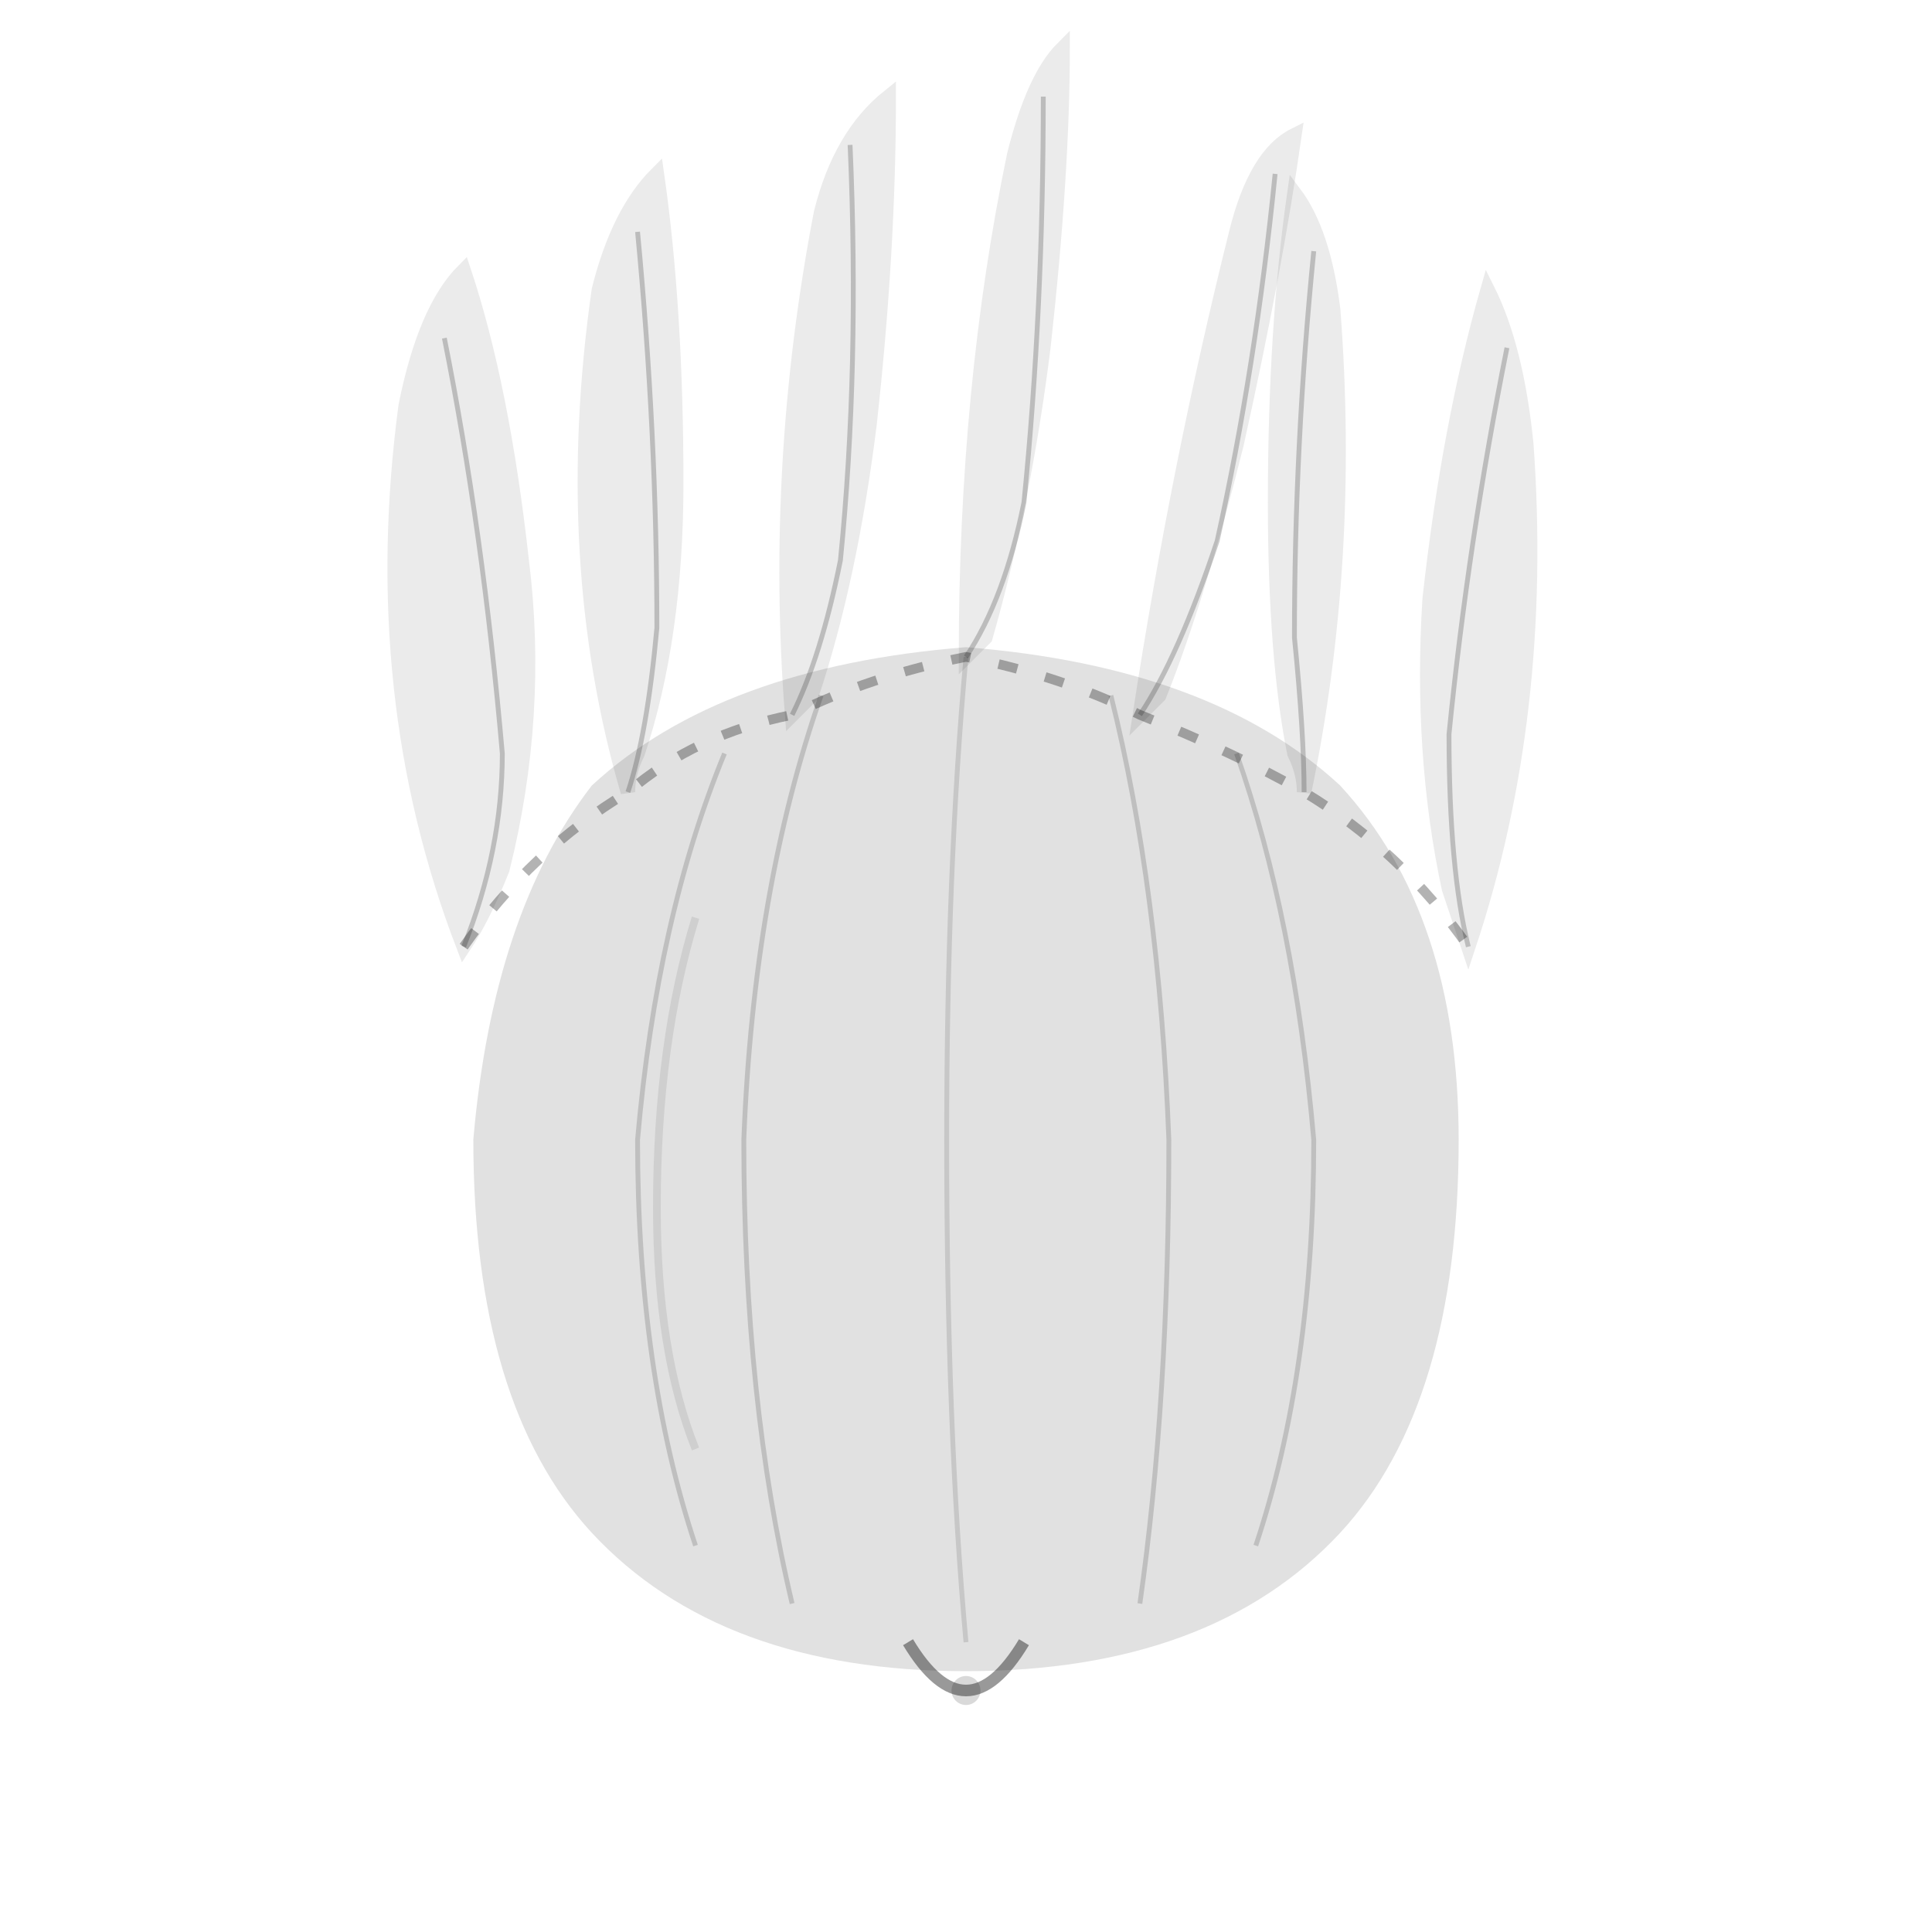
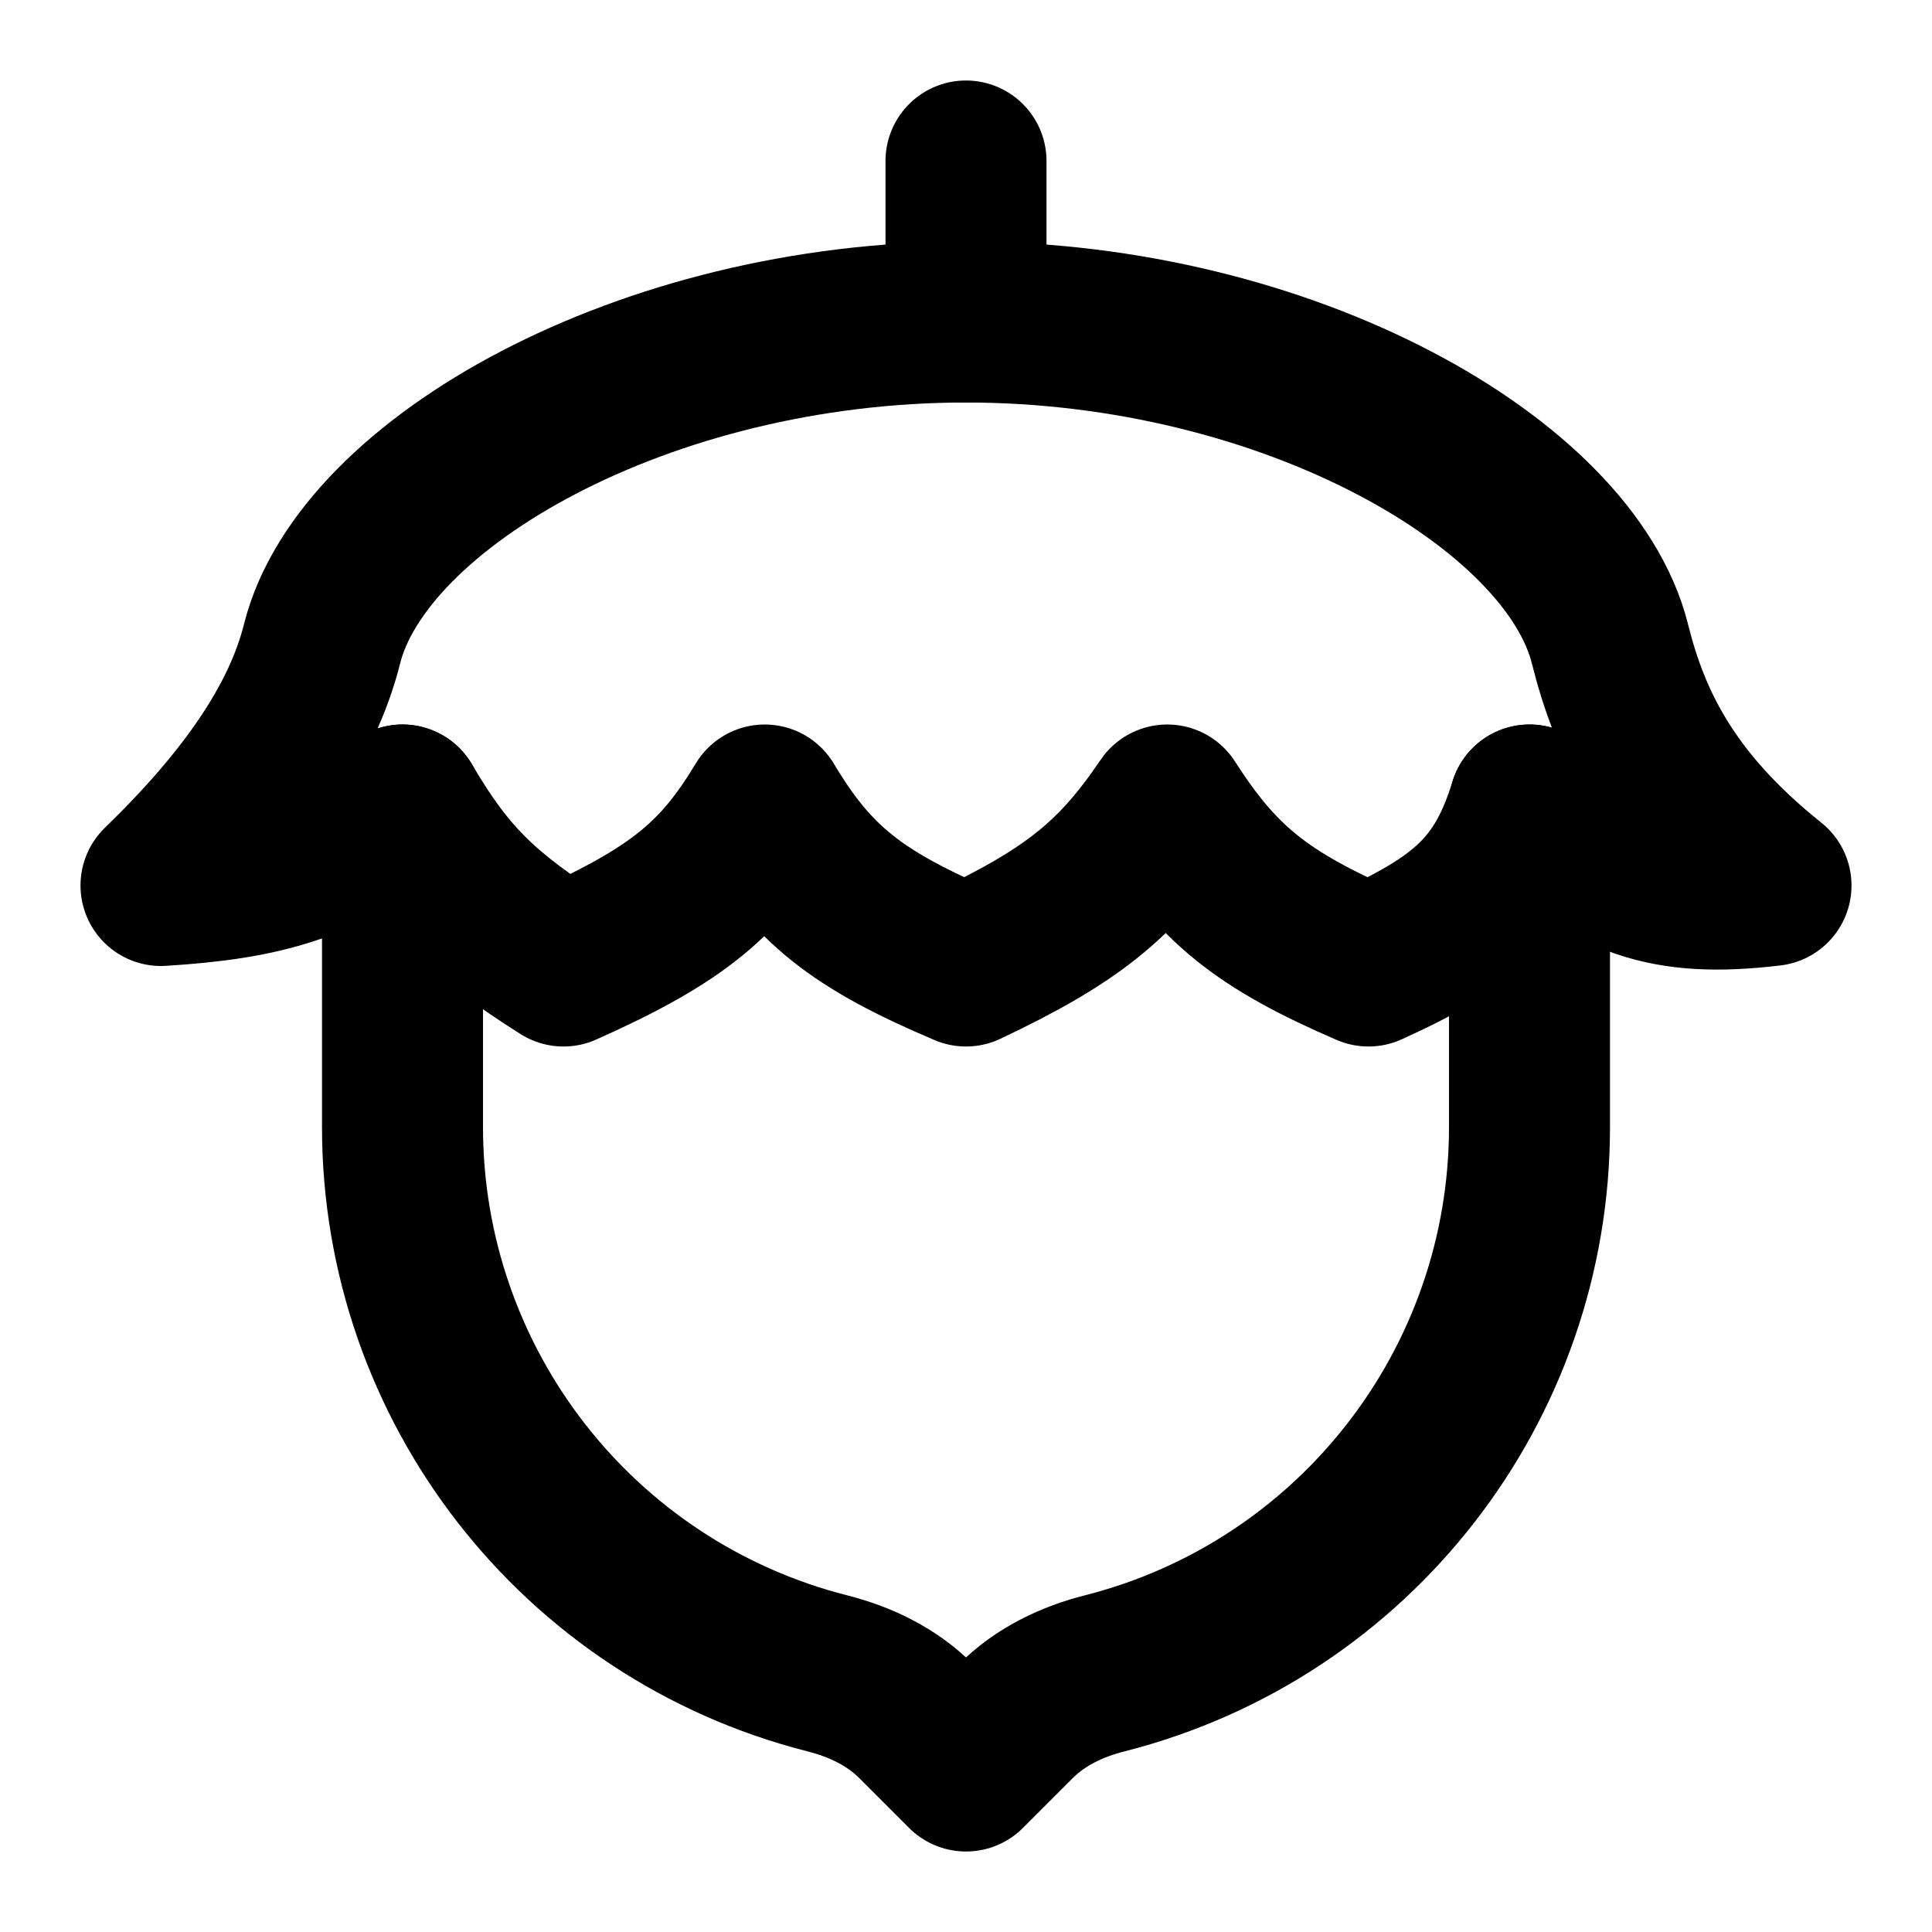
- <svg xmlns="http://www.w3.org/2000/svg" viewBox="0 0 200 200" fill="none">
-   <path d="M62 82 Q52 95 50 118 Q50 145 62 158 Q75 172 100 172 Q125 172 138 158 Q150 145 150 118 Q150 95 138 82 Q125 70 100 68 Q75 70 62 82Z" stroke="#000" stroke-width="2" fill="#000" opacity="0.12" />
-   <path d="M75 78 Q68 95 66 118 Q66 142 72 160" stroke="#000" stroke-width="0.5" opacity="0.15" />
-   <path d="M85 72 Q78 92 77 118 Q77 145 82 166" stroke="#000" stroke-width="0.5" opacity="0.15" />
-   <path d="M100 68 Q98 90 98 118 Q98 148 100 170" stroke="#000" stroke-width="0.5" opacity="0.12" />
-   <path d="M115 72 Q120 92 121 118 Q121 145 118 166" stroke="#000" stroke-width="0.5" opacity="0.15" />
-   <path d="M128 78 Q134 95 136 118 Q136 142 130 160" stroke="#000" stroke-width="0.5" opacity="0.15" />
-   <path d="M94 170 Q100 180 106 170" stroke="#000" stroke-width="1.2" opacity="0.4" />
-   <circle cx="100" cy="175" r="1.5" fill="#000" opacity="0.15" />
-   <path d="M48 98 Q38 72 42 42 Q44 32 48 28 Q52 40 54 58 Q56 74 52 90 Q50 95 48 98Z" stroke="#000" stroke-width="1.5" fill="#000" opacity="0.08" />
-   <path d="M46 35 Q50 55 52 78 Q52 88 48 98" stroke="#000" stroke-width="0.5" opacity="0.2" />
-   <path d="M65 82 Q58 58 62 30 Q64 22 68 18 Q70 32 70 50 Q70 66 66 78 Q65 80 65 82Z" stroke="#000" stroke-width="1.5" fill="#000" opacity="0.08" />
-   <path d="M66 24 Q68 45 68 65 Q67 76 65 82" stroke="#000" stroke-width="0.5" opacity="0.2" />
-   <path d="M82 74 Q80 48 85 22 Q87 14 92 10 Q92 26 90 44 Q88 60 84 72 Q83 73 82 74Z" stroke="#000" stroke-width="1.5" fill="#000" opacity="0.08" />
-   <path d="M88 15 Q89 38 87 58 Q85 68 82 74" stroke="#000" stroke-width="0.5" opacity="0.2" />
-   <path d="M100 68 Q100 40 105 16 Q107 8 110 5 Q110 18 108 36 Q106 52 102 66 Q101 67 100 68Z" stroke="#000" stroke-width="1.5" fill="#000" opacity="0.08" />
-   <path d="M108 10 Q108 32 106 52 Q104 62 100 68" stroke="#000" stroke-width="0.5" opacity="0.2" />
-   <path d="M118 74 Q122 48 128 24 Q130 16 134 14 Q132 28 128 46 Q124 62 120 72 Q119 73 118 74Z" stroke="#000" stroke-width="1.5" fill="#000" opacity="0.08" />
-   <path d="M132 18 Q130 38 126 56 Q122 68 118 74" stroke="#000" stroke-width="0.5" opacity="0.2" />
-   <path d="M135 82 Q140 58 138 32 Q137 24 134 20 Q132 34 132 52 Q132 68 134 78 Q135 80 135 82Z" stroke="#000" stroke-width="1.5" fill="#000" opacity="0.08" />
-   <path d="M136 26 Q134 46 134 66 Q135 76 135 82" stroke="#000" stroke-width="0.5" opacity="0.2" />
-   <path d="M152 98 Q160 74 158 46 Q157 36 154 30 Q150 44 148 62 Q147 78 150 92 Q151 95 152 98Z" stroke="#000" stroke-width="1.5" fill="#000" opacity="0.08" />
-   <path d="M156 36 Q152 56 150 76 Q150 90 152 98" stroke="#000" stroke-width="0.5" opacity="0.2" />
-   <path d="M48 98 Q55 88 65 82 Q72 76 82 74 Q90 70 100 68 Q110 70 118 74 Q128 78 135 82 Q145 88 152 98" stroke="#000" stroke-width="1" opacity="0.3" stroke-dasharray="2 3" />
-   <path d="M72 95 Q68 108 68 125 Q68 140 72 150" stroke="#000" stroke-width="0.8" opacity="0.08" />
+ <svg xmlns="http://www.w3.org/2000/svg" viewBox="0 0 24 24" fill="none" stroke="#000" stroke-width="2" stroke-linecap="round" stroke-linejoin="round">
+   <path d="M12 4V2" />
+   <path d="M5 10v4a7.004 7.004 0 0 0 5.277 6.787c.412.104.802.292 1.102.592L12 22l.621-.621c.3-.3.69-.488 1.102-.592A7.003 7.003 0 0 0 19 14v-4" />
+   <path d="M12 4C8 4 4.5 6 4 8c-.243.97-.919 1.952-2 3 1.31-.082 1.972-.29 3-1 .54.92.982 1.356 2 2 1.452-.647 1.954-1.098 2.5-2 .595.995 1.151 1.427 2.5 2 1.31-.621 1.862-1.058 2.5-2 .629.977 1.162 1.423 2.5 2 1.209-.548 1.68-.967 2-2 1.032.916 1.683 1.157 3 1-1.297-1.036-1.758-2.03-2-3-.5-2-4-4-8-4Z" />
</svg>
